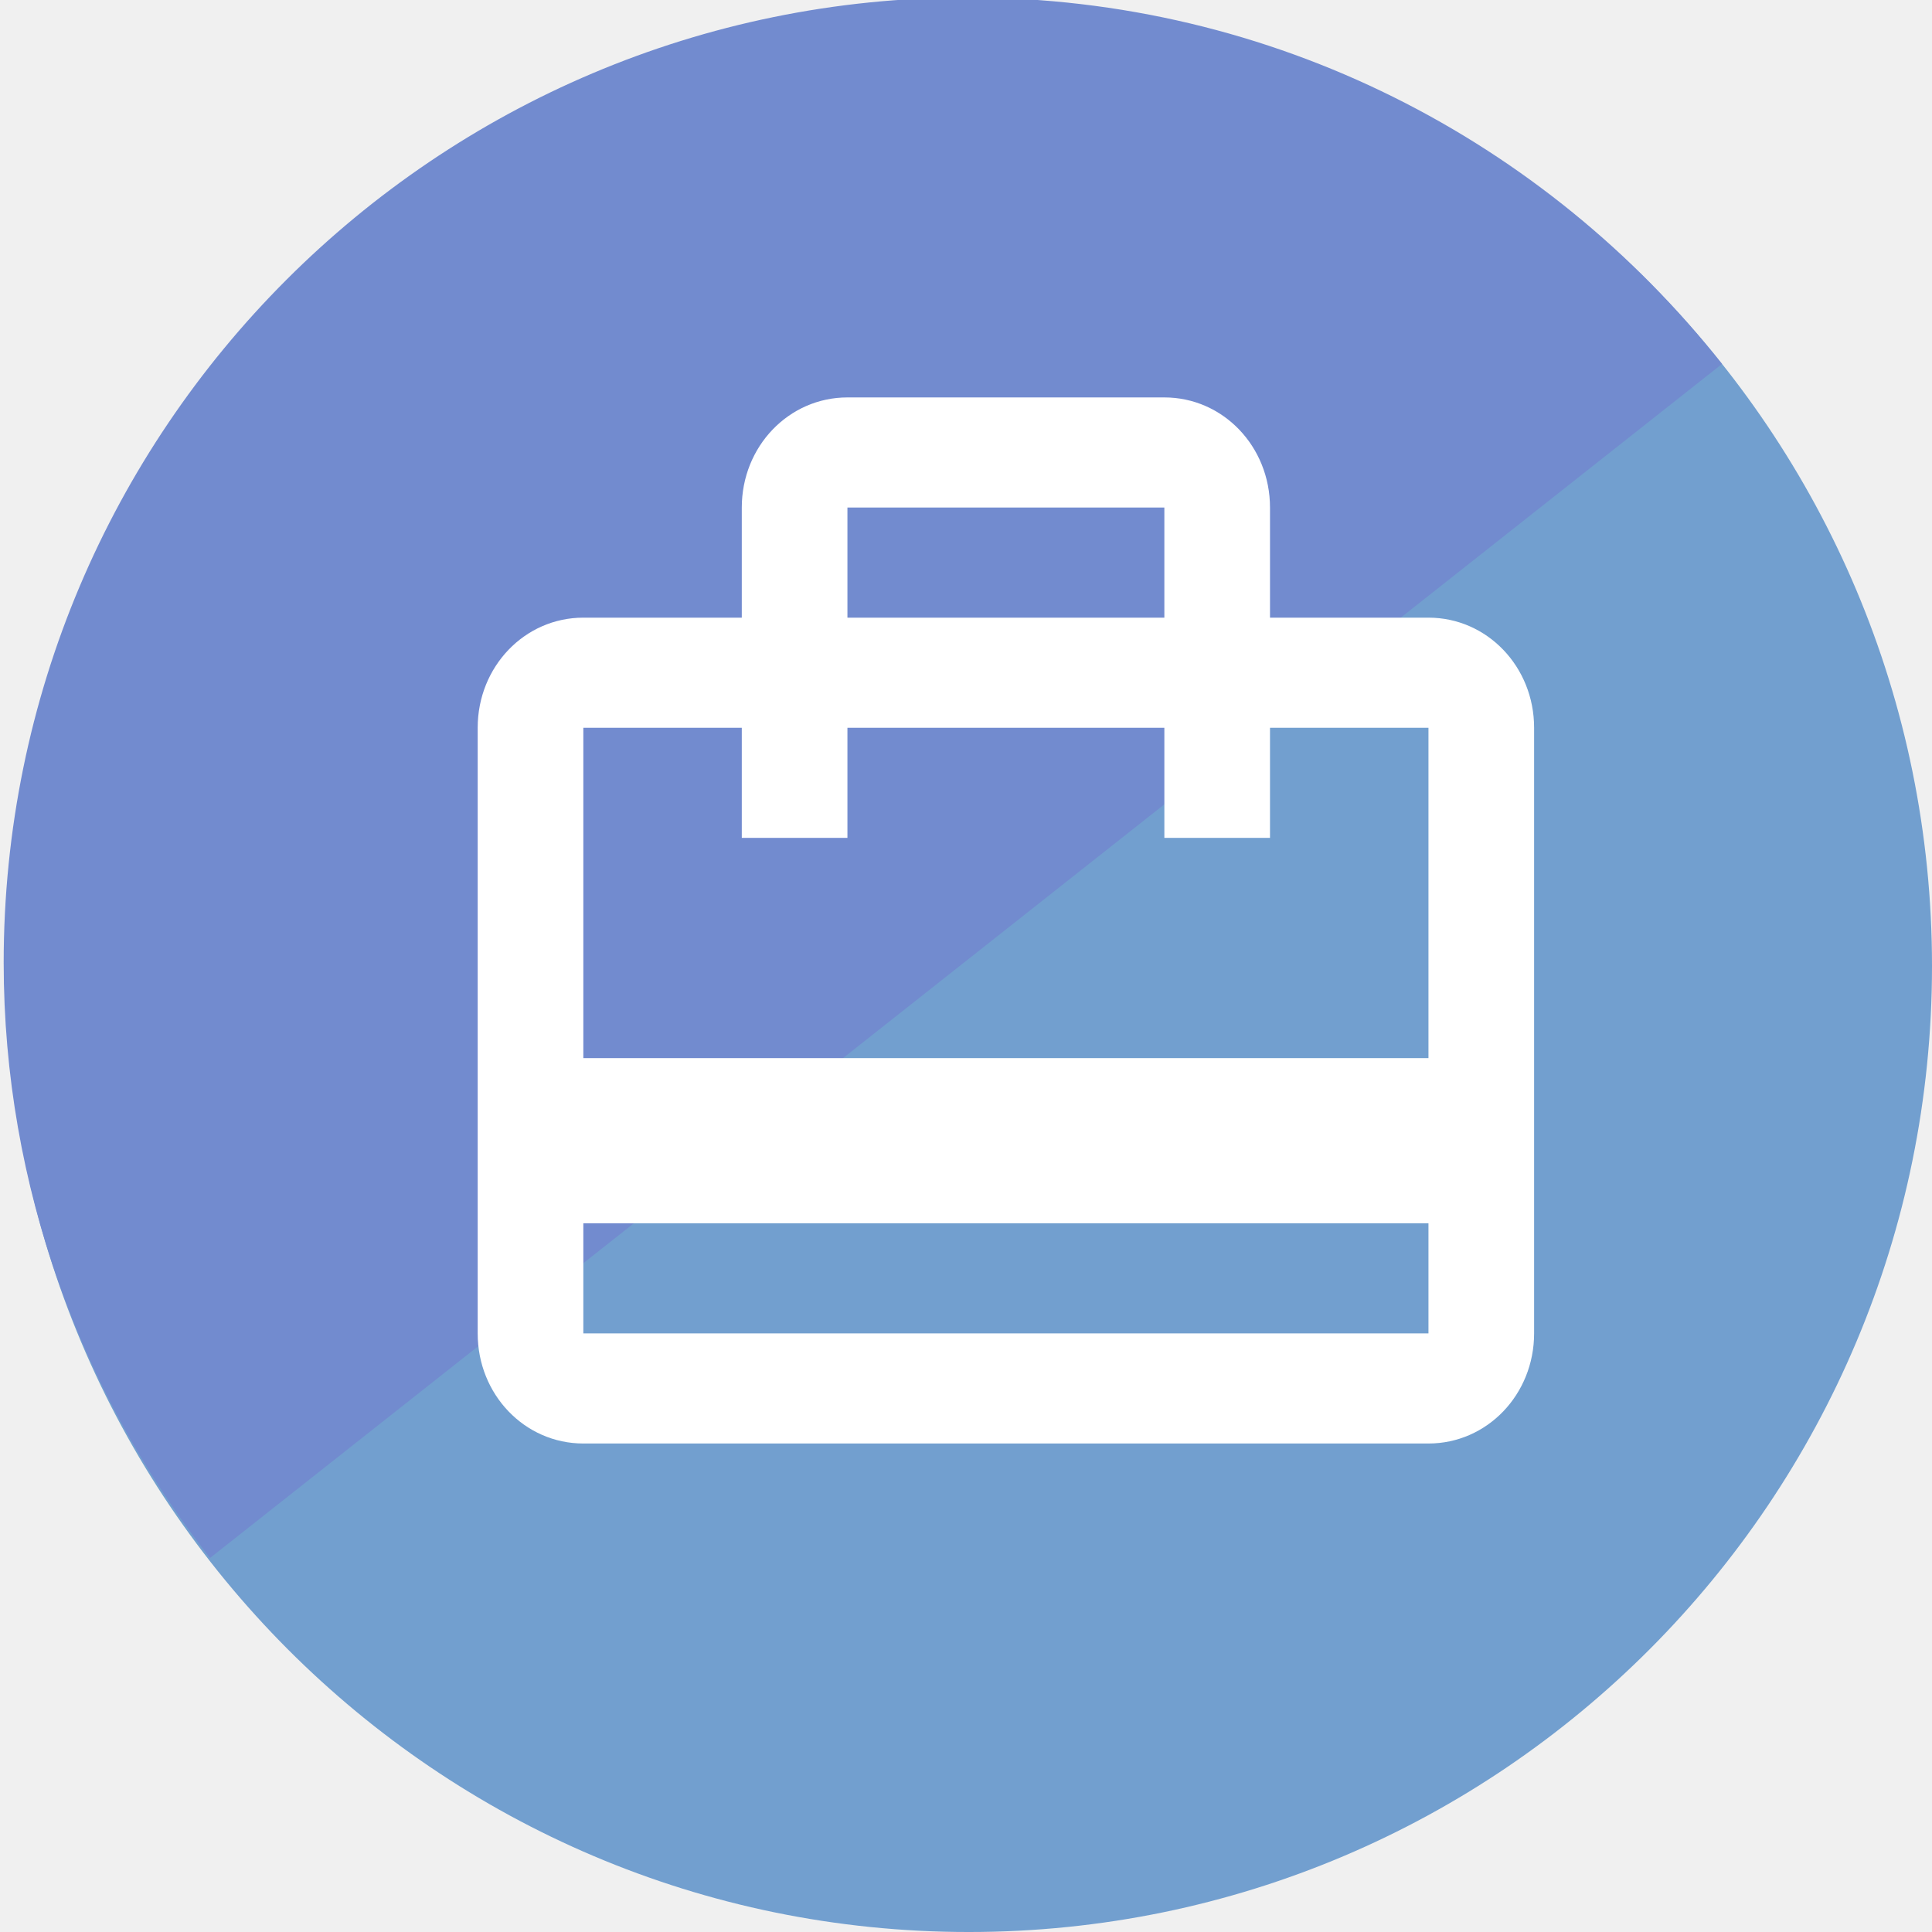
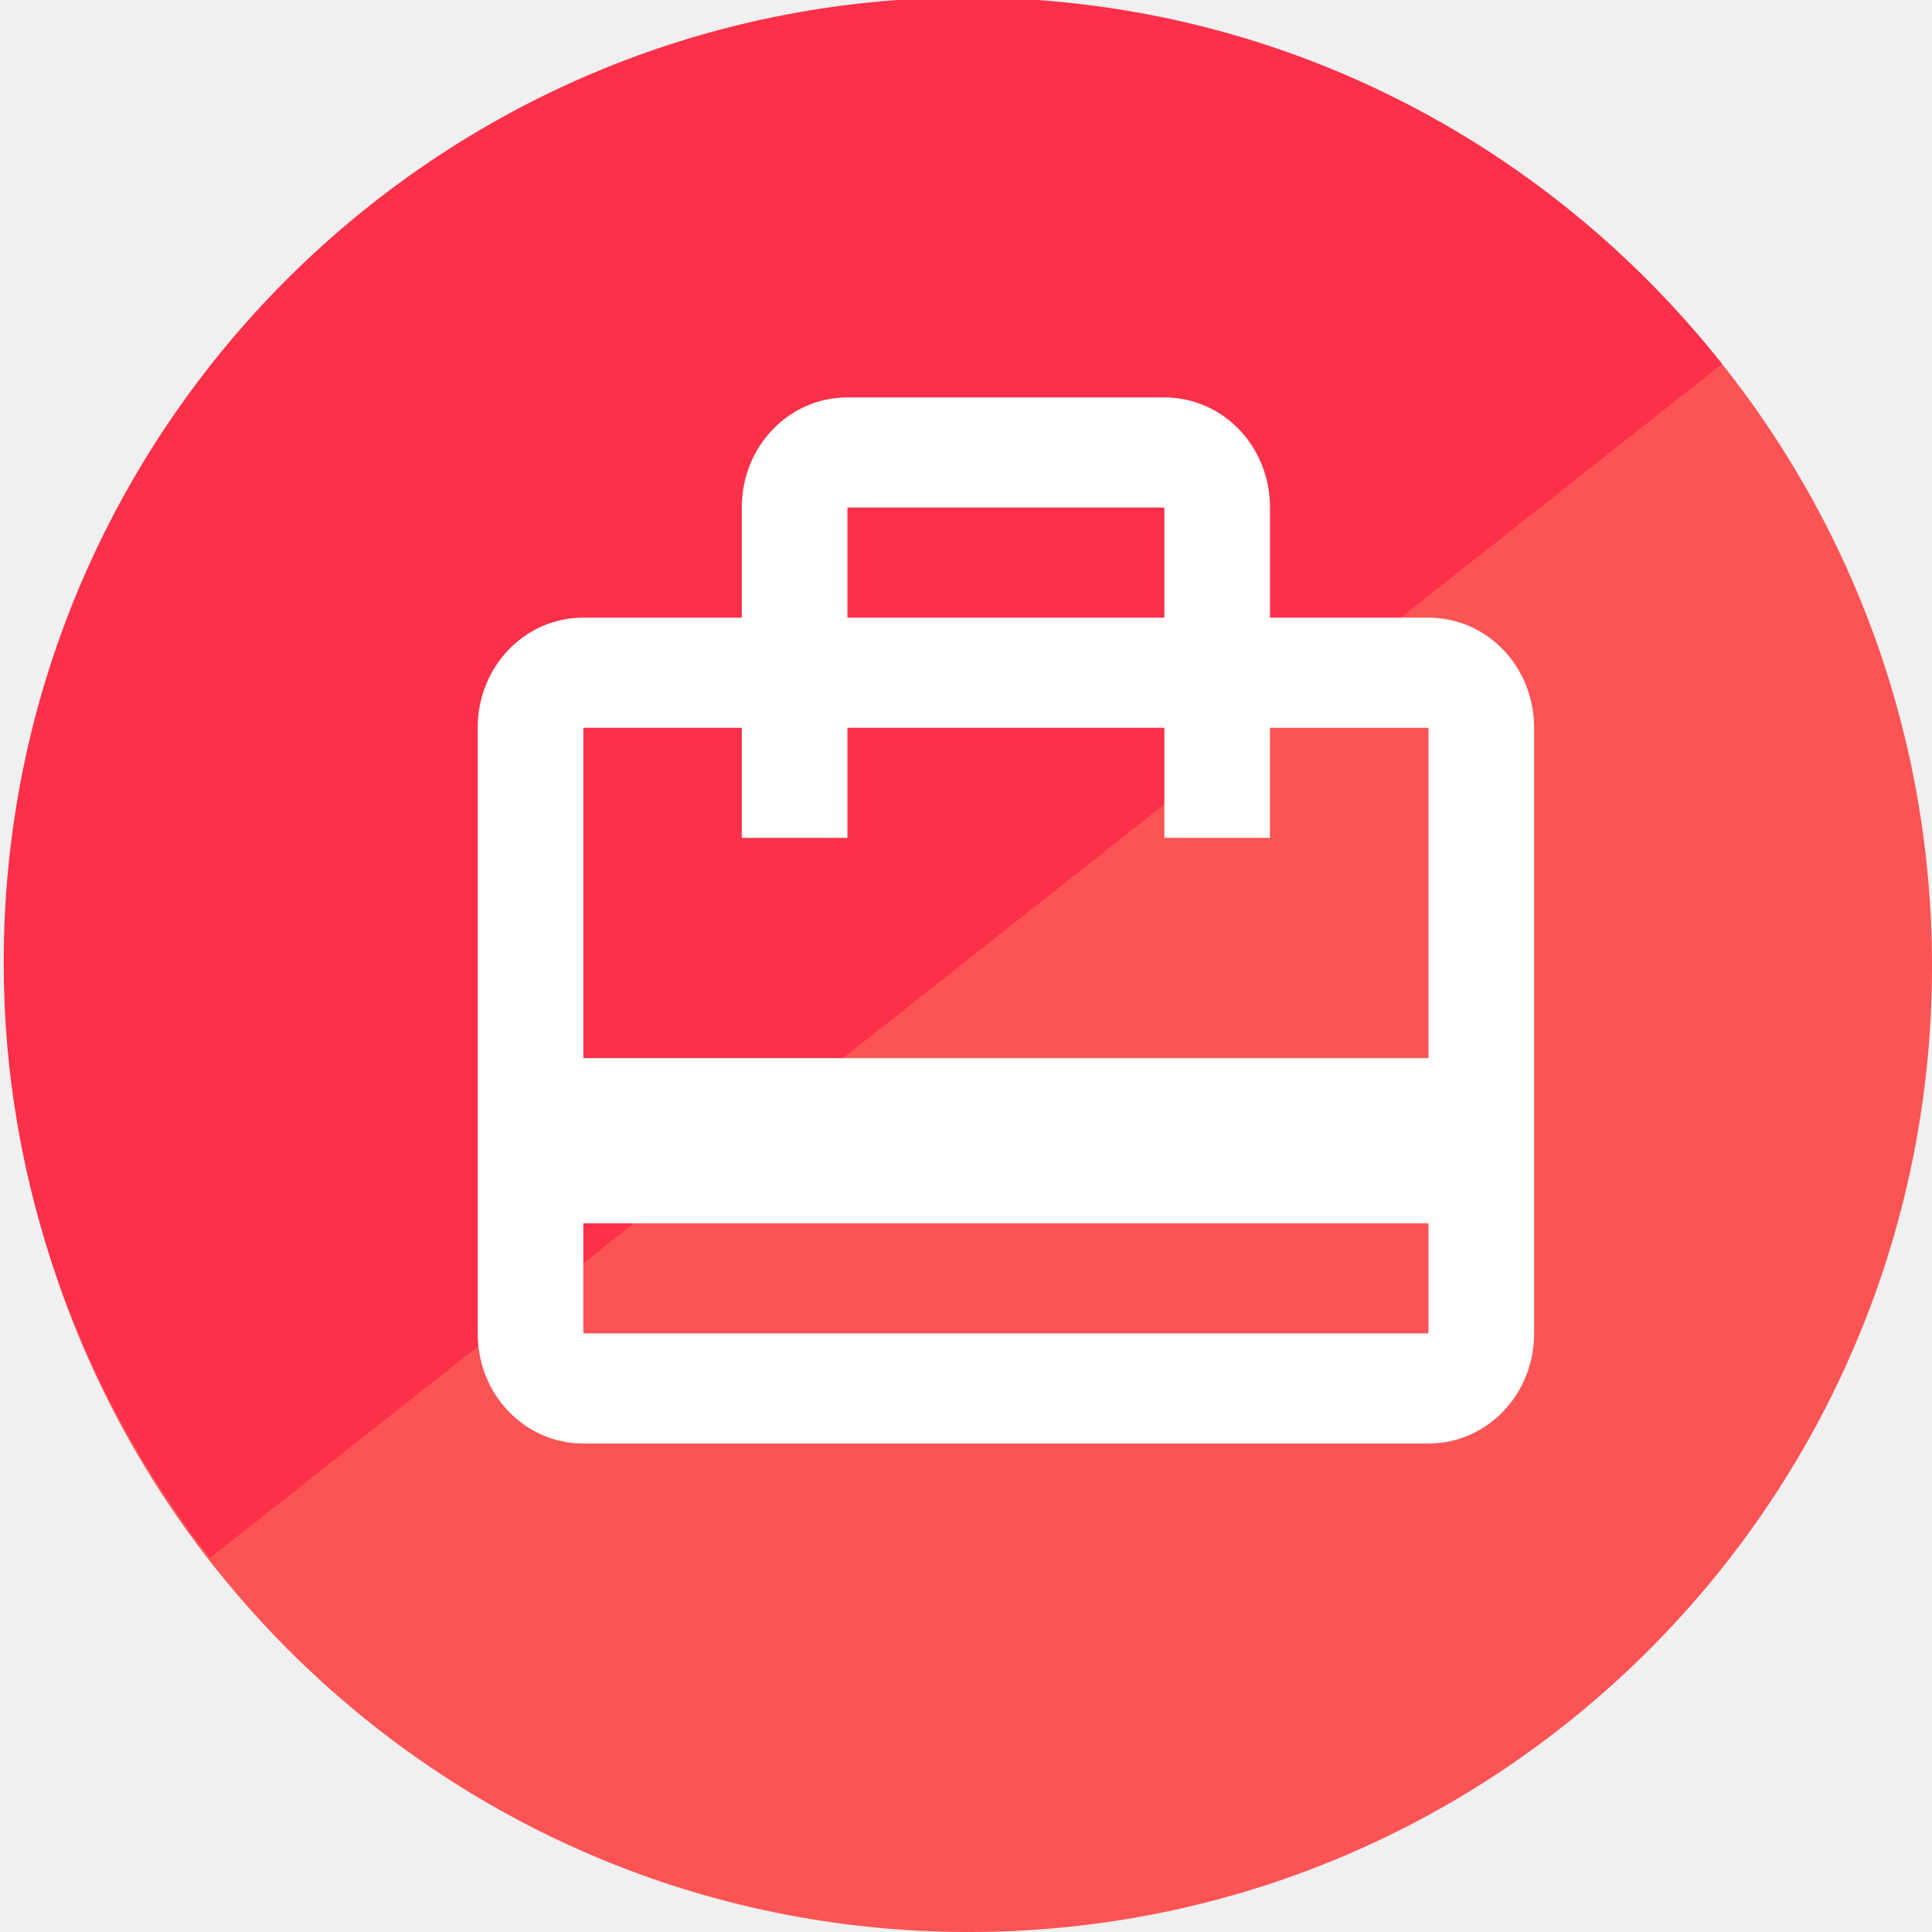
<svg xmlns="http://www.w3.org/2000/svg" width="750" height="750" id="svg3009" version="1.1">
  <defs id="defs3011" />
  <g id="layer1" transform="translate(-591.5914,402.9827)">
-     <path style="fill:#729fcf;fill-opacity:1;fill-rule:nonzero;stroke:none;display:inline" id="path4337-1-9-8" d="m 443.457,498.799 c 0,18.968 -15.377,34.345 -34.345,34.345 -18.968,0 -34.345,-15.377 -34.345,-34.345 0,-18.968 15.377,-34.345 34.345,-34.345 18.968,0 34.345,15.377 34.345,34.345 z" transform="matrix(10.88788,0,0,10.91856,-3486.714,-5474.145)" />
-     <path style="fill:#728bcf;fill-opacity:1;fill-rule:nonzero;stroke:none;display:inline" d="m 967.236,-403.957 c -206.525,0 -374.216,167.588 -374.216,374.695 0,87.118 30.401,167.431 80.098,231.095 l 586.955,-463.526 c -68.497,-86.638 -174.02,-142.264 -292.837,-142.264 z" id="path4337-1-9-9-0-9-1-3-4-0-5-9" />
+     <path style="fill:#fc5454;fill-opacity:1;fill-rule:nonzero;stroke:none;display:inline" id="path4337-1-9-8" d="m 443.457,498.799 c 0,18.968 -15.377,34.345 -34.345,34.345 -18.968,0 -34.345,-15.377 -34.345,-34.345 0,-18.968 15.377,-34.345 34.345,-34.345 18.968,0 34.345,15.377 34.345,34.345 z" transform="matrix(10.88788,0,0,10.91856,-3486.714,-5474.145)" />
+     <path style="fill:#fc3048;fill-opacity:1;fill-rule:nonzero;stroke:none;display:inline" d="m 967.236,-403.957 c -206.525,0 -374.216,167.588 -374.216,374.695 0,87.118 30.401,167.431 80.098,231.095 l 586.955,-463.526 c -68.497,-86.638 -174.02,-142.264 -292.837,-142.264 z" id="path4337-1-9-9-0-9-1-3-4-0-5-9" />
    <path d="m 1146.119,-163.21 h -61.515 v -42.746 c 0,-23.724 -18.25,-42.746 -41.01,-42.746 H 920.564 c -22.761,0 -41.01,19.022 -41.01,42.746 v 42.746 h -61.515 c -22.761,0 -41.01,19.022 -41.01,42.746 v 235.103 c 0,23.724 18.249,42.746 41.01,42.746 h 328.08 c 22.761,0 41.01,-19.022 41.01,-42.746 v -235.103 c 0,-23.724 -18.25,-42.746 -41.01,-42.746 z m -225.555,-42.746 h 123.03 v 42.746 H 920.564 v -42.746 z M 1146.119,114.639 H 818.039 V 71.893 h 328.08 v 42.746 z m 0,-106.865 H 818.039 V -120.464 h 61.515 v 42.746 h 41.01 v -42.746 h 123.03 v 42.746 h 41.01 v -42.746 h 61.515 V 7.774 z" id="path6-63" style="fill:#ffffff;display:inline" />
  </g>
</svg>
